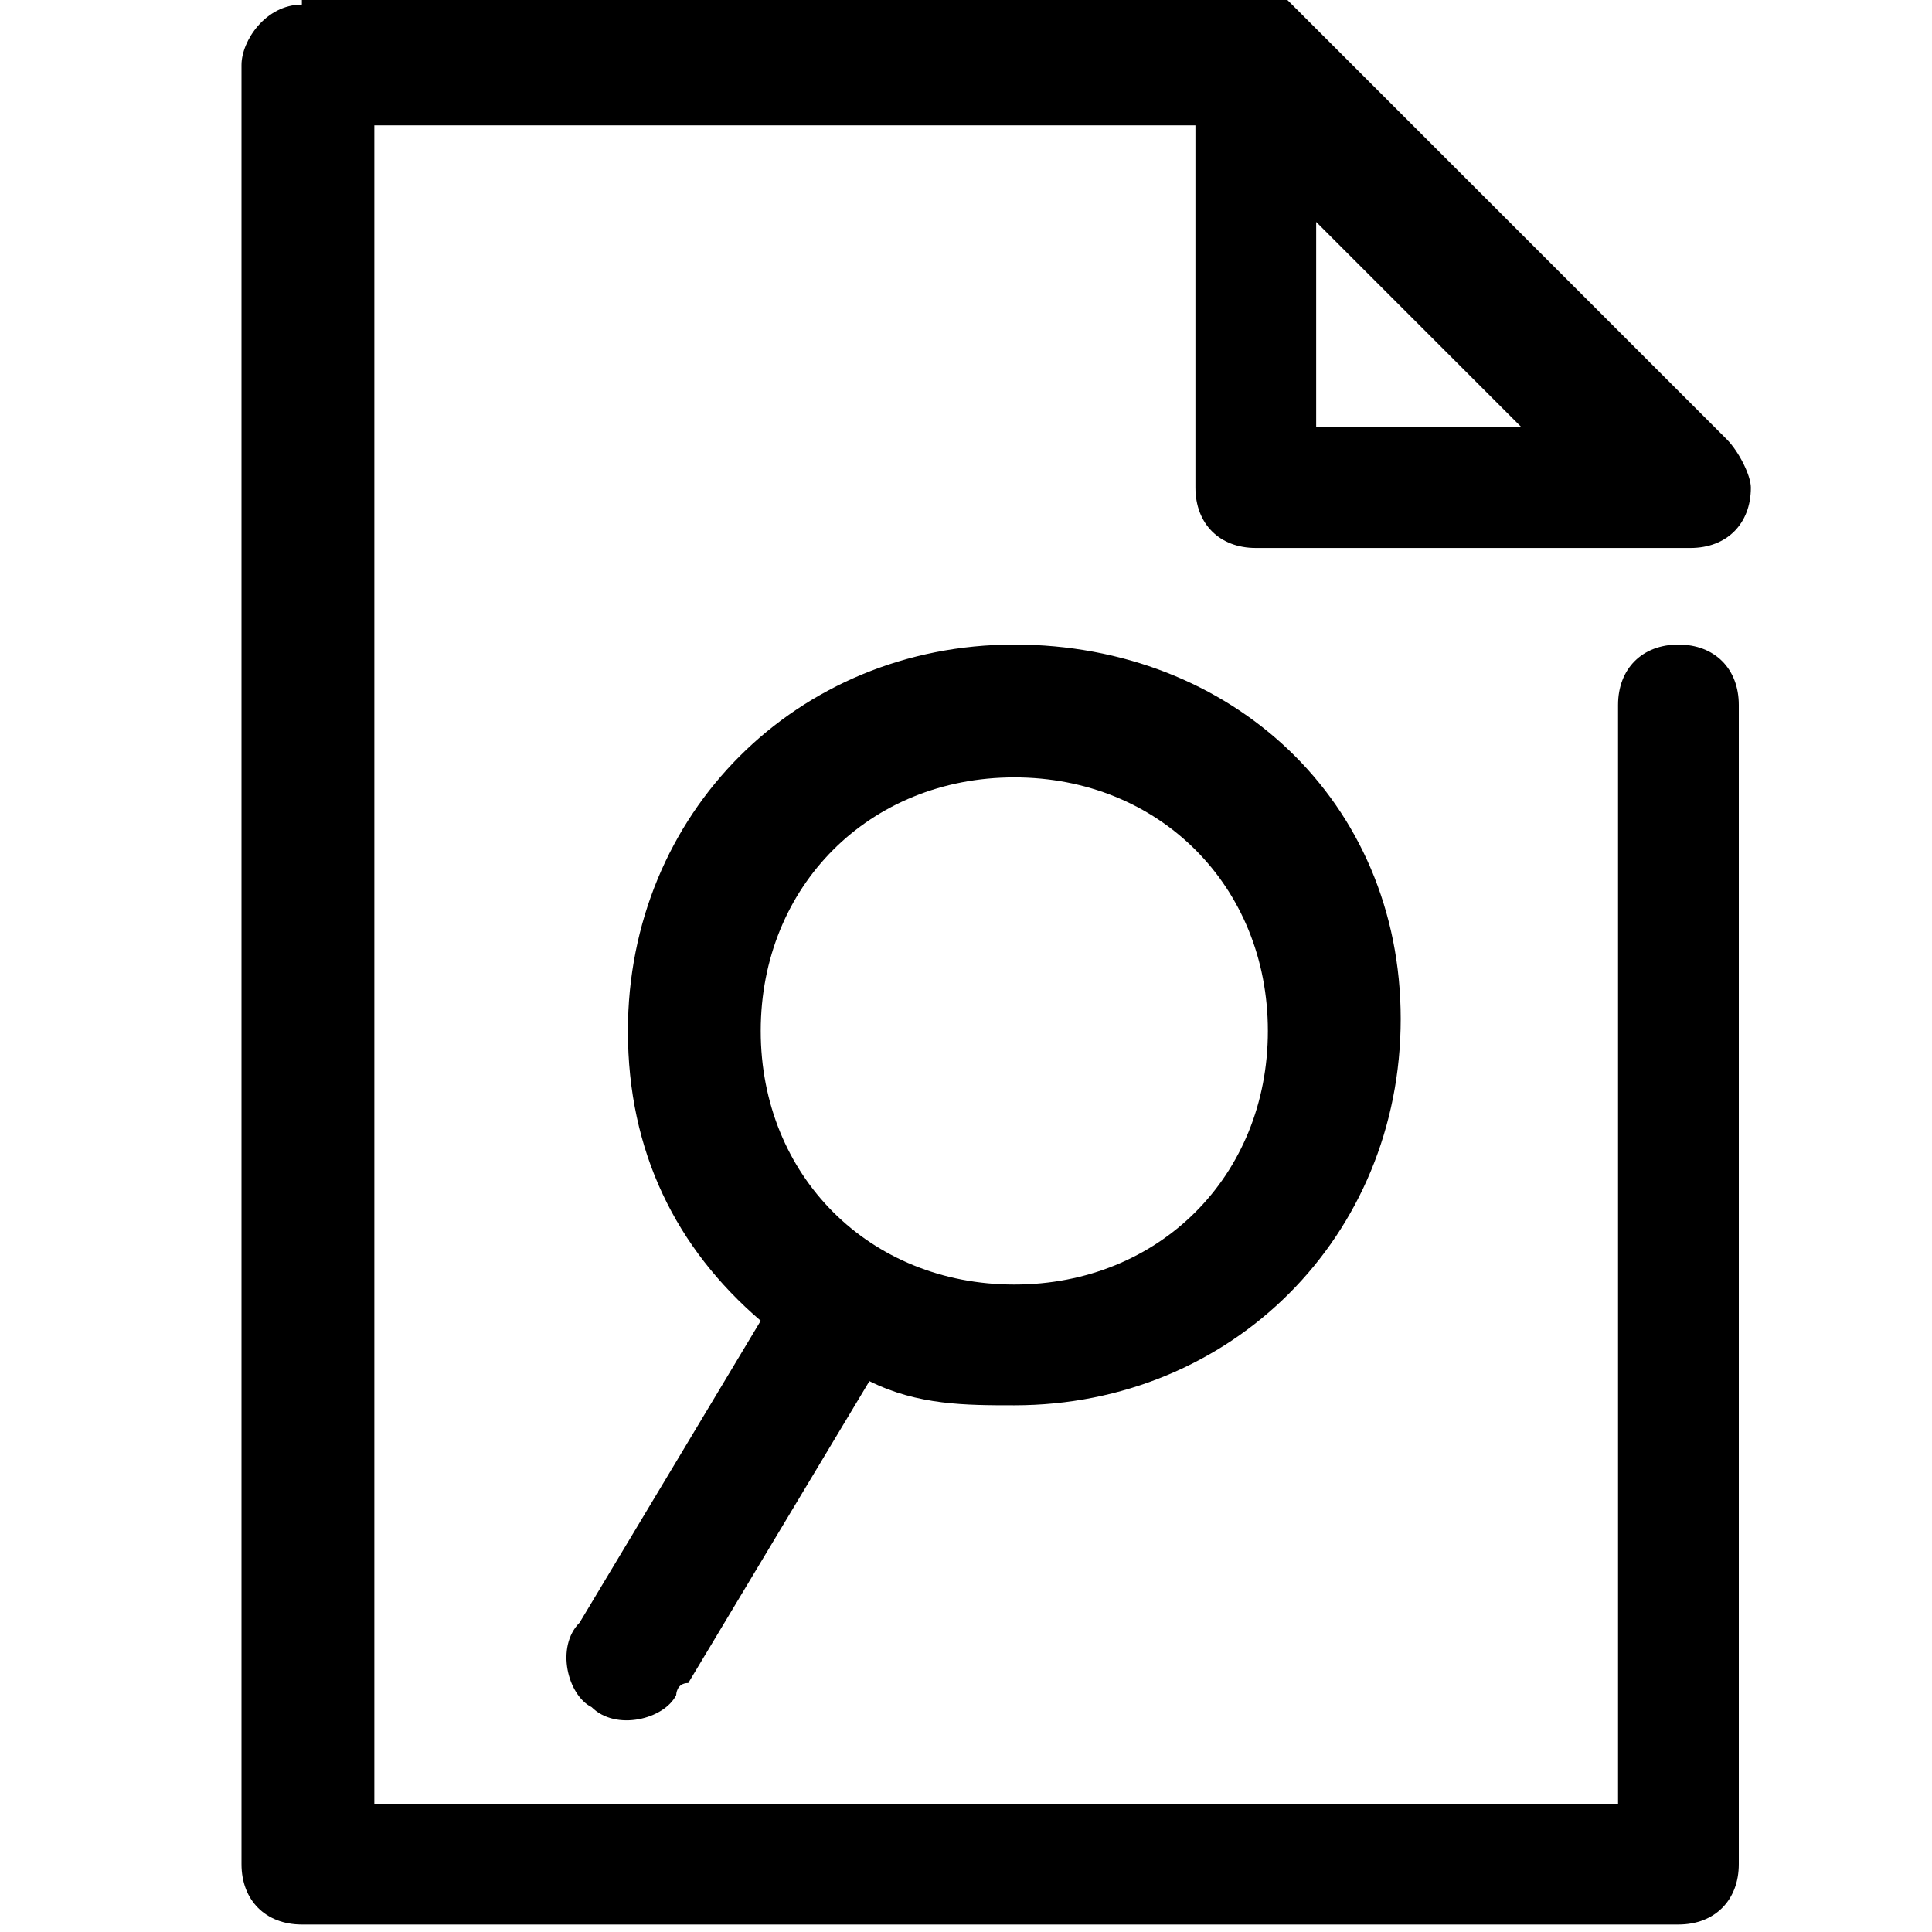
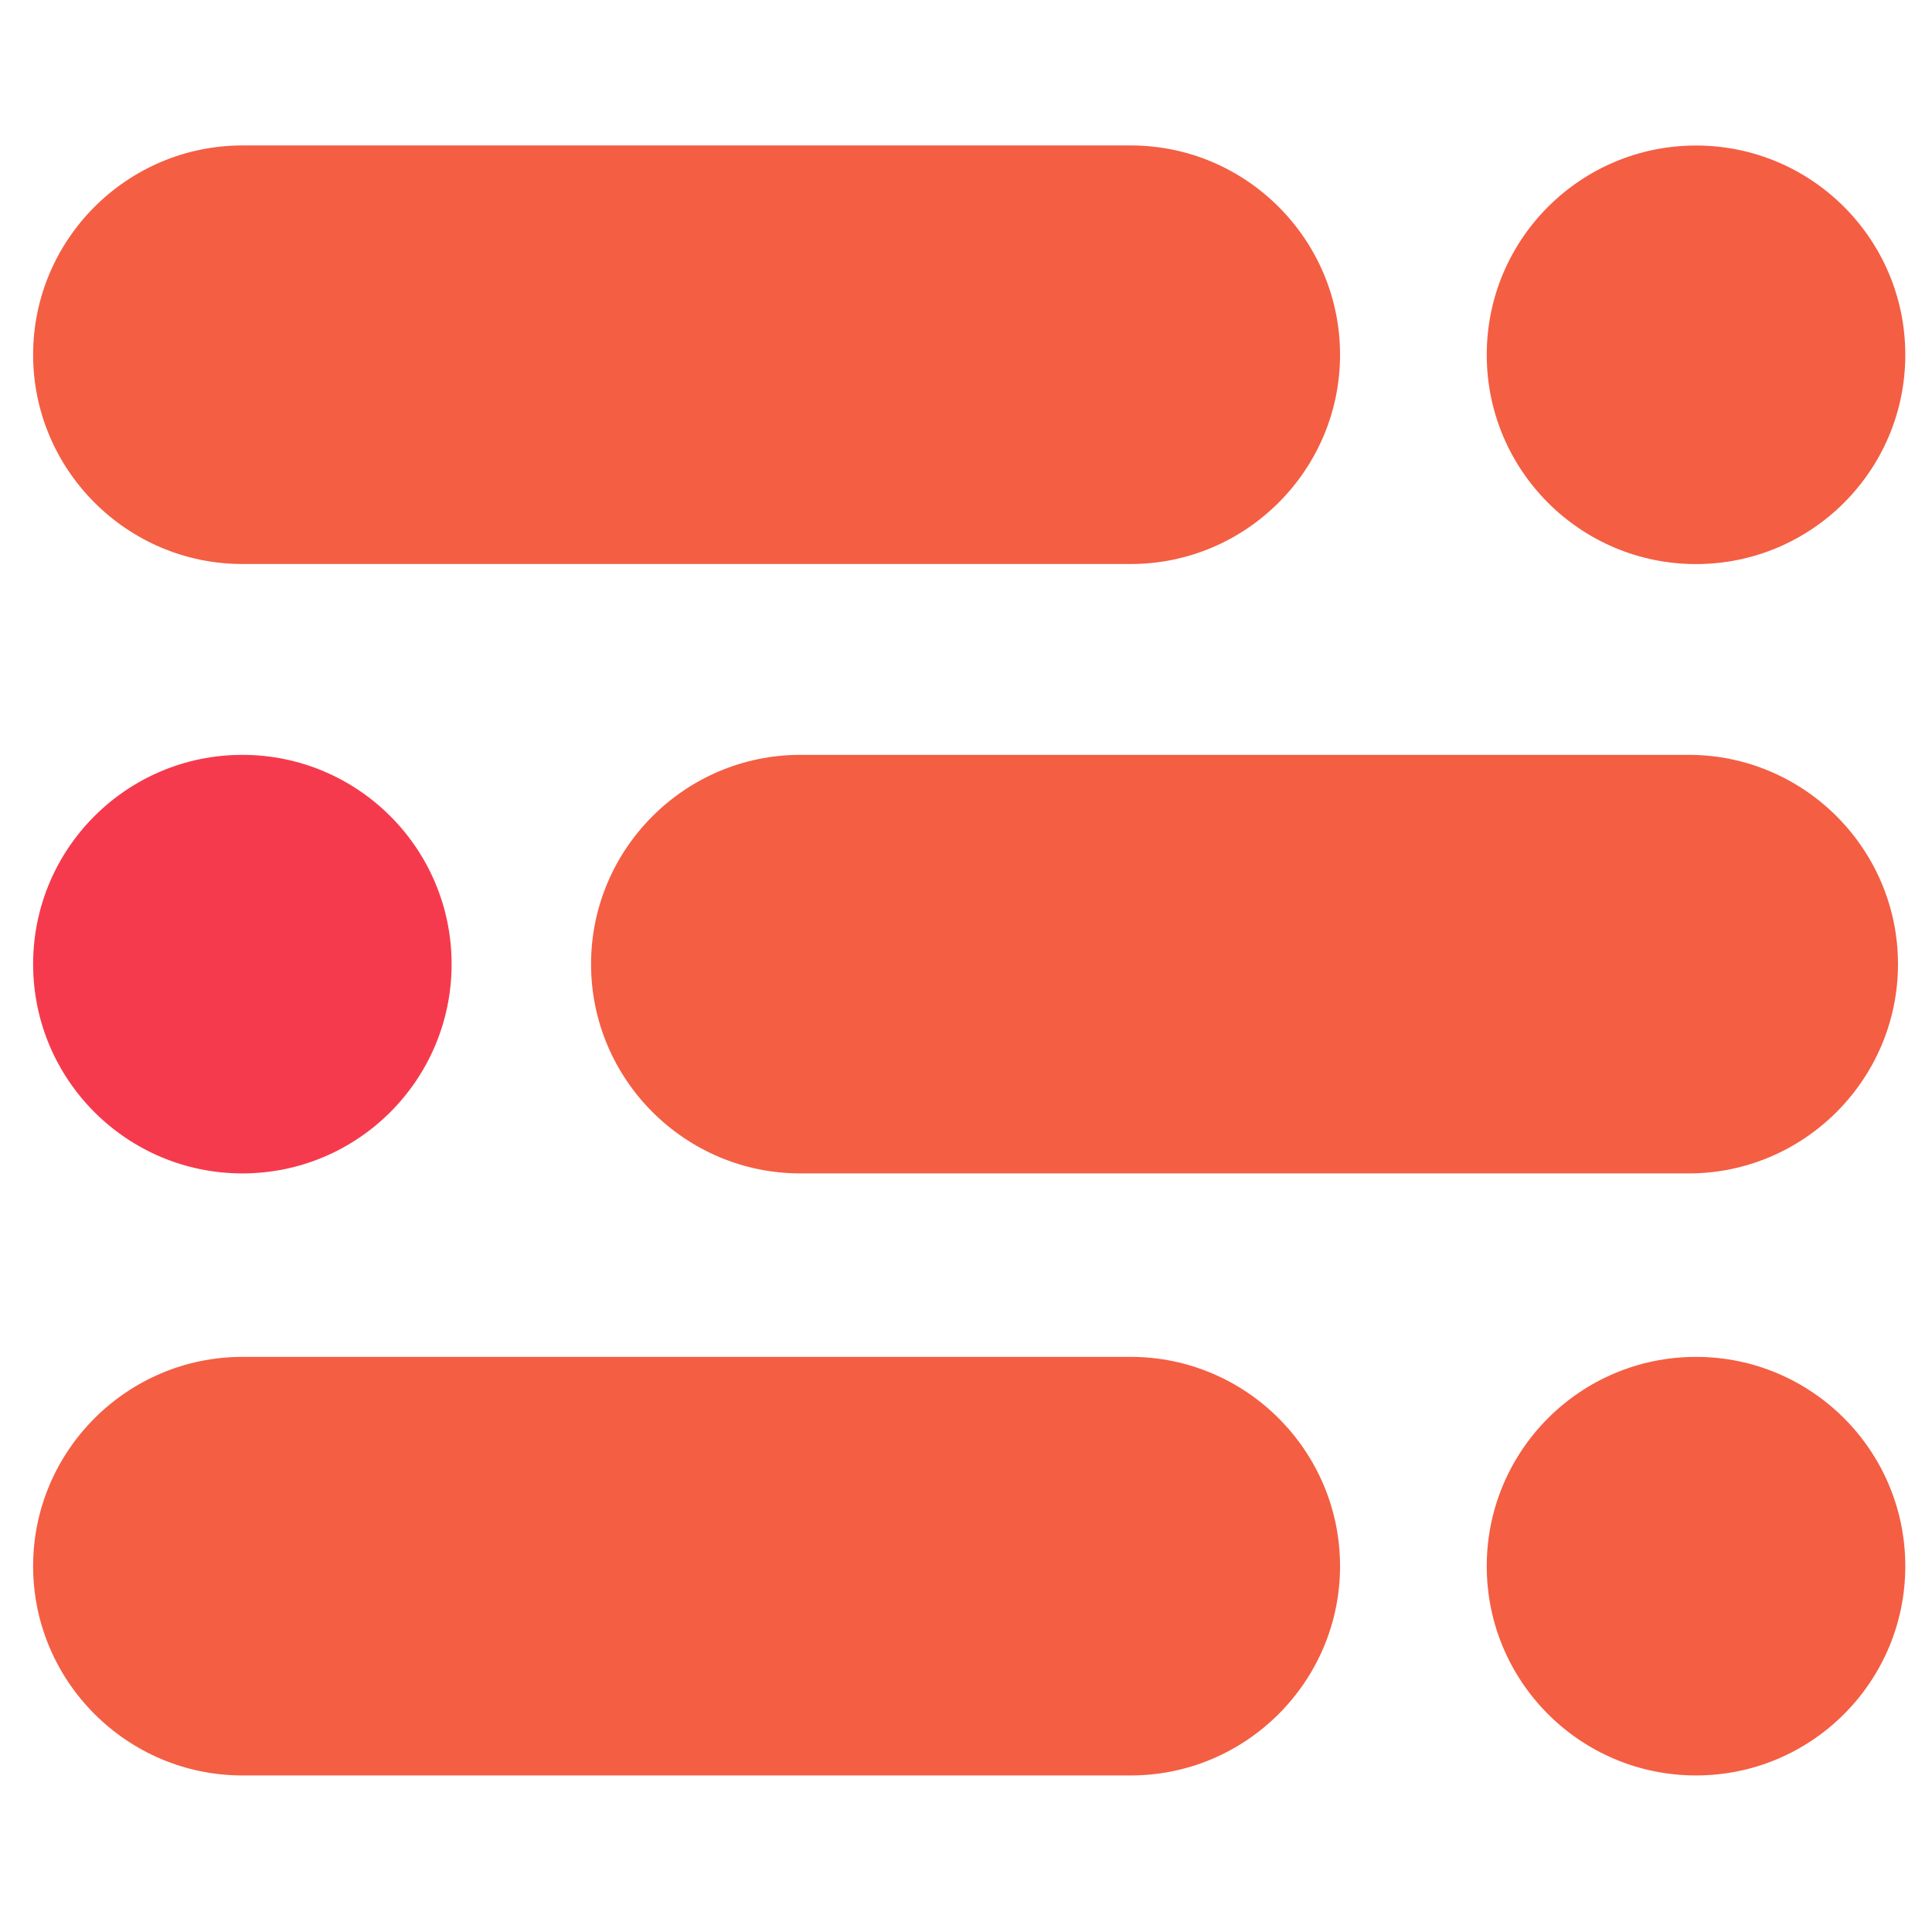
- <svg xmlns="http://www.w3.org/2000/svg" viewBox="0 0 16 16">
-   <path d="M2.5.038c-.3 0-.5.3-.5.5v14.9c0 .3.2.5.5.5h11.4c.3 0 .5-.2.5-.5v-9.6c0-.3-.2-.5-.5-.5s-.5.2-.5.5v9.1H3.1v-13.9h6.8v3c0 .3.2.5.5.5H14c.3 0 .5-.2.5-.5 0-.1-.1-.3-.2-.4l-3.6-3.6c-.1-.1-.2-.2-.4-.2H2.5v.2zm8.4 1.8l1.7 1.7h-1.7v-1.7zm-2.5 3.5c-1.8 0-3.2 1.4-3.2 3.2 0 1 .4 1.8 1.1 2.4l-1.5 2.5c-.2.2-.1.6.1.7.2.2.6.1.7-.1 0 0 0-.1.1-.1l1.5-2.5c.4.2.8.2 1.2.2 1.8 0 3.2-1.4 3.2-3.2s-1.4-3.1-3.2-3.1zm0 1.1c1.2 0 2.1.9 2.1 2.1 0 1.2-.9 2.1-2.1 2.1-1.2 0-2.1-.9-2.1-2.1 0-1.2.9-2.1 2.1-2.1z" />
+ <svg xmlns="http://www.w3.org/2000/svg" width="28" height="28">
+   <path d="M27.613 5.142a3.033 3.033 0 0 1-3.033 3.033 3.033 3.033 0 0 1-3.033-3.033 3.033 3.033 0 0 1 3.033-3.033 3.033 3.033 0 0 1 3.033 3.033z" class="st0" fill="#f45e43" />
+   <path d="M6.545 13.973a3.033 3.033 0 0 1-3.033 3.033A3.033 3.033 0 0 1 .48 13.973a3.033 3.033 0 0 1 3.033-3.033A3.033 3.033 0 0 1 6.545 13.973z" class="st0" fill="#f63a4d" />
+   <path d="M27.613 22.698a3.033 3.033 0 0 1-3.033 3.033 3.033 3.033 0 0 1-3.033-3.033 3.033 3.033 0 0 1 3.033-3.033 3.033 3.033 0 0 1 3.033 3.033zM16.388 8.174H3.513c-1.671 0-3.033-1.362-3.033-3.033s1.362-3.033 3.033-3.033h12.875c1.671 0 3.033 1.362 3.033 3.033s-1.362 3.033-3.033 3.033zM24.474 17.006H11.599c-1.671 0-3.033-1.362-3.033-3.033s1.362-3.033 3.033-3.033h12.875c1.671 0 3.033 1.362 3.033 3.033s-1.362 3.033-3.033 3.033zM16.388 25.731H3.513c-1.671 0-3.033-1.362-3.033-3.033s1.362-3.033 3.033-3.033h12.875c1.671 0 3.033 1.362 3.033 3.033s-1.362 3.033-3.033 3.033z" class="st0" fill="#f45e43" />
</svg>
